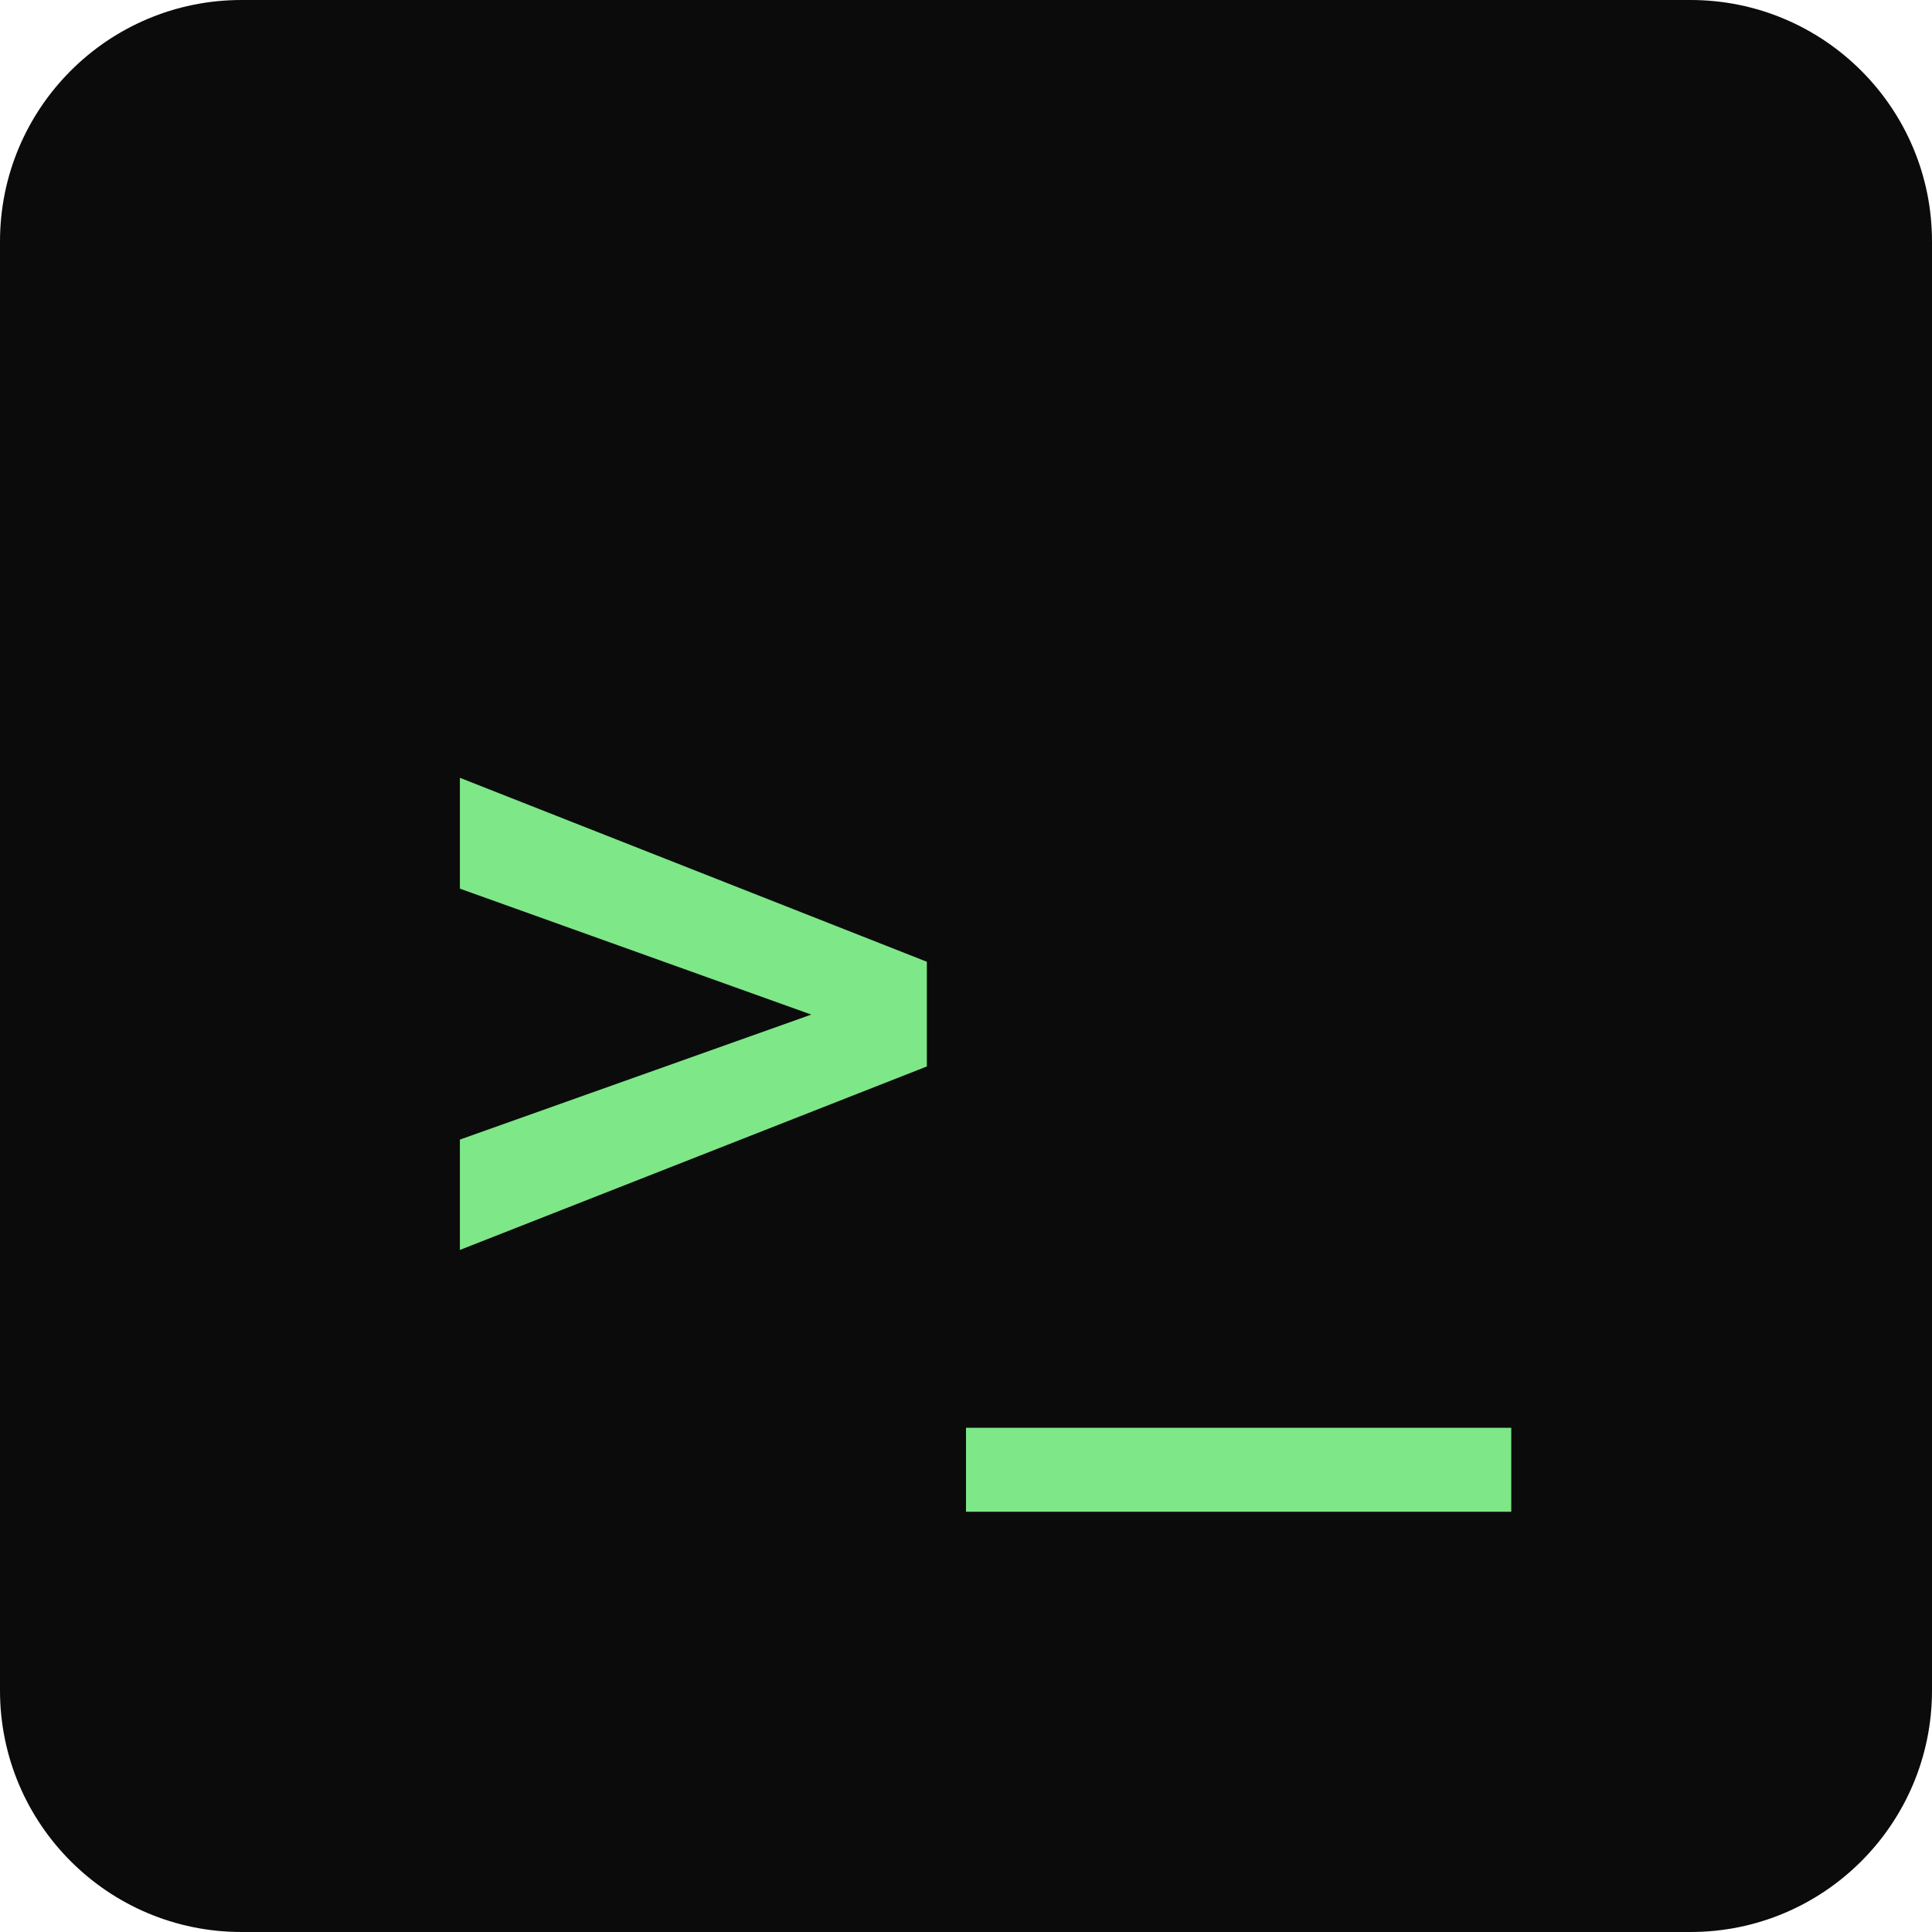
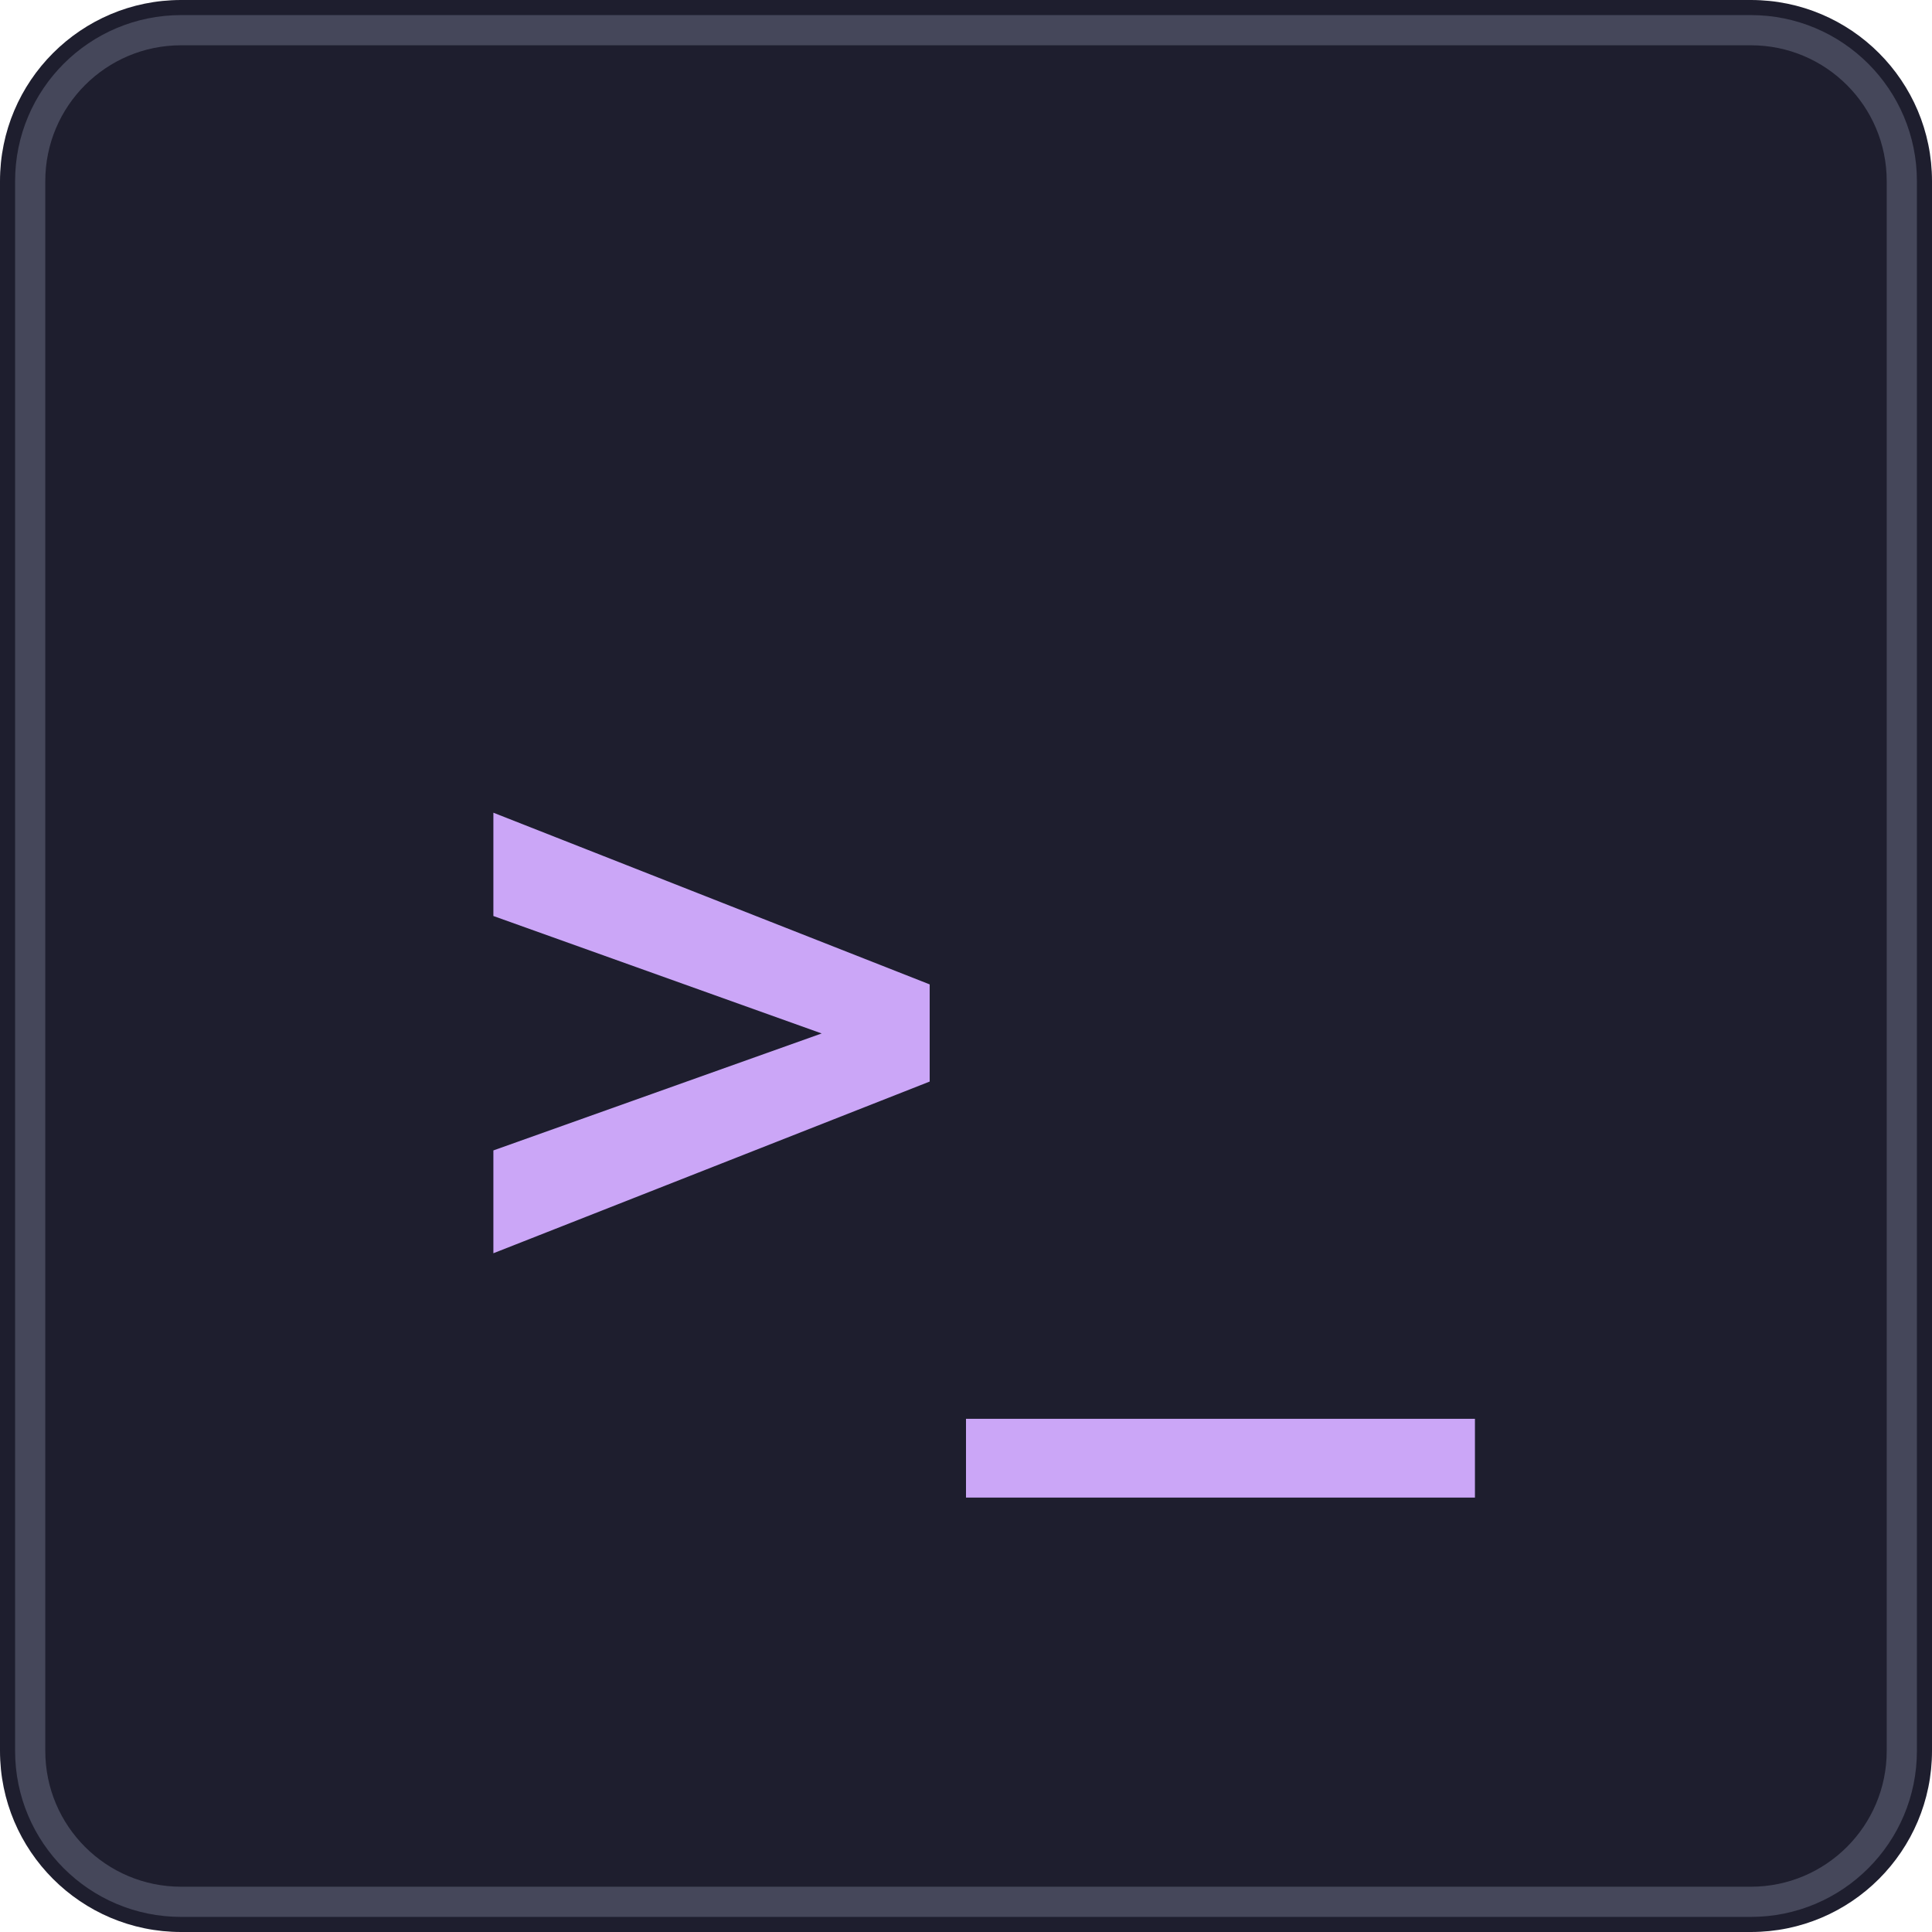
<svg xmlns="http://www.w3.org/2000/svg" viewBox="0 0 64 64">
-   <rect width="64" height="64" rx="8" fill="#0b0b0c" />
-   <text x="32" y="43" text-anchor="middle" font-family="ui-monospace, Menlo, Consolas, monospace" font-size="30" font-weight="700" fill="#7ee787">&gt;_</text>
+   <rect width="64" height="64" rx="6" fill="#1e1e2e" />
+   <rect x="1" y="1" width="62" height="62" rx="5" fill="none" stroke="#45475a" />
+   <text x="32" y="43" text-anchor="middle" font-family="ui-monospace, Menlo, Consolas, monospace" font-size="28" font-weight="700" fill="#cba6f7">&gt;_</text>
</svg>
